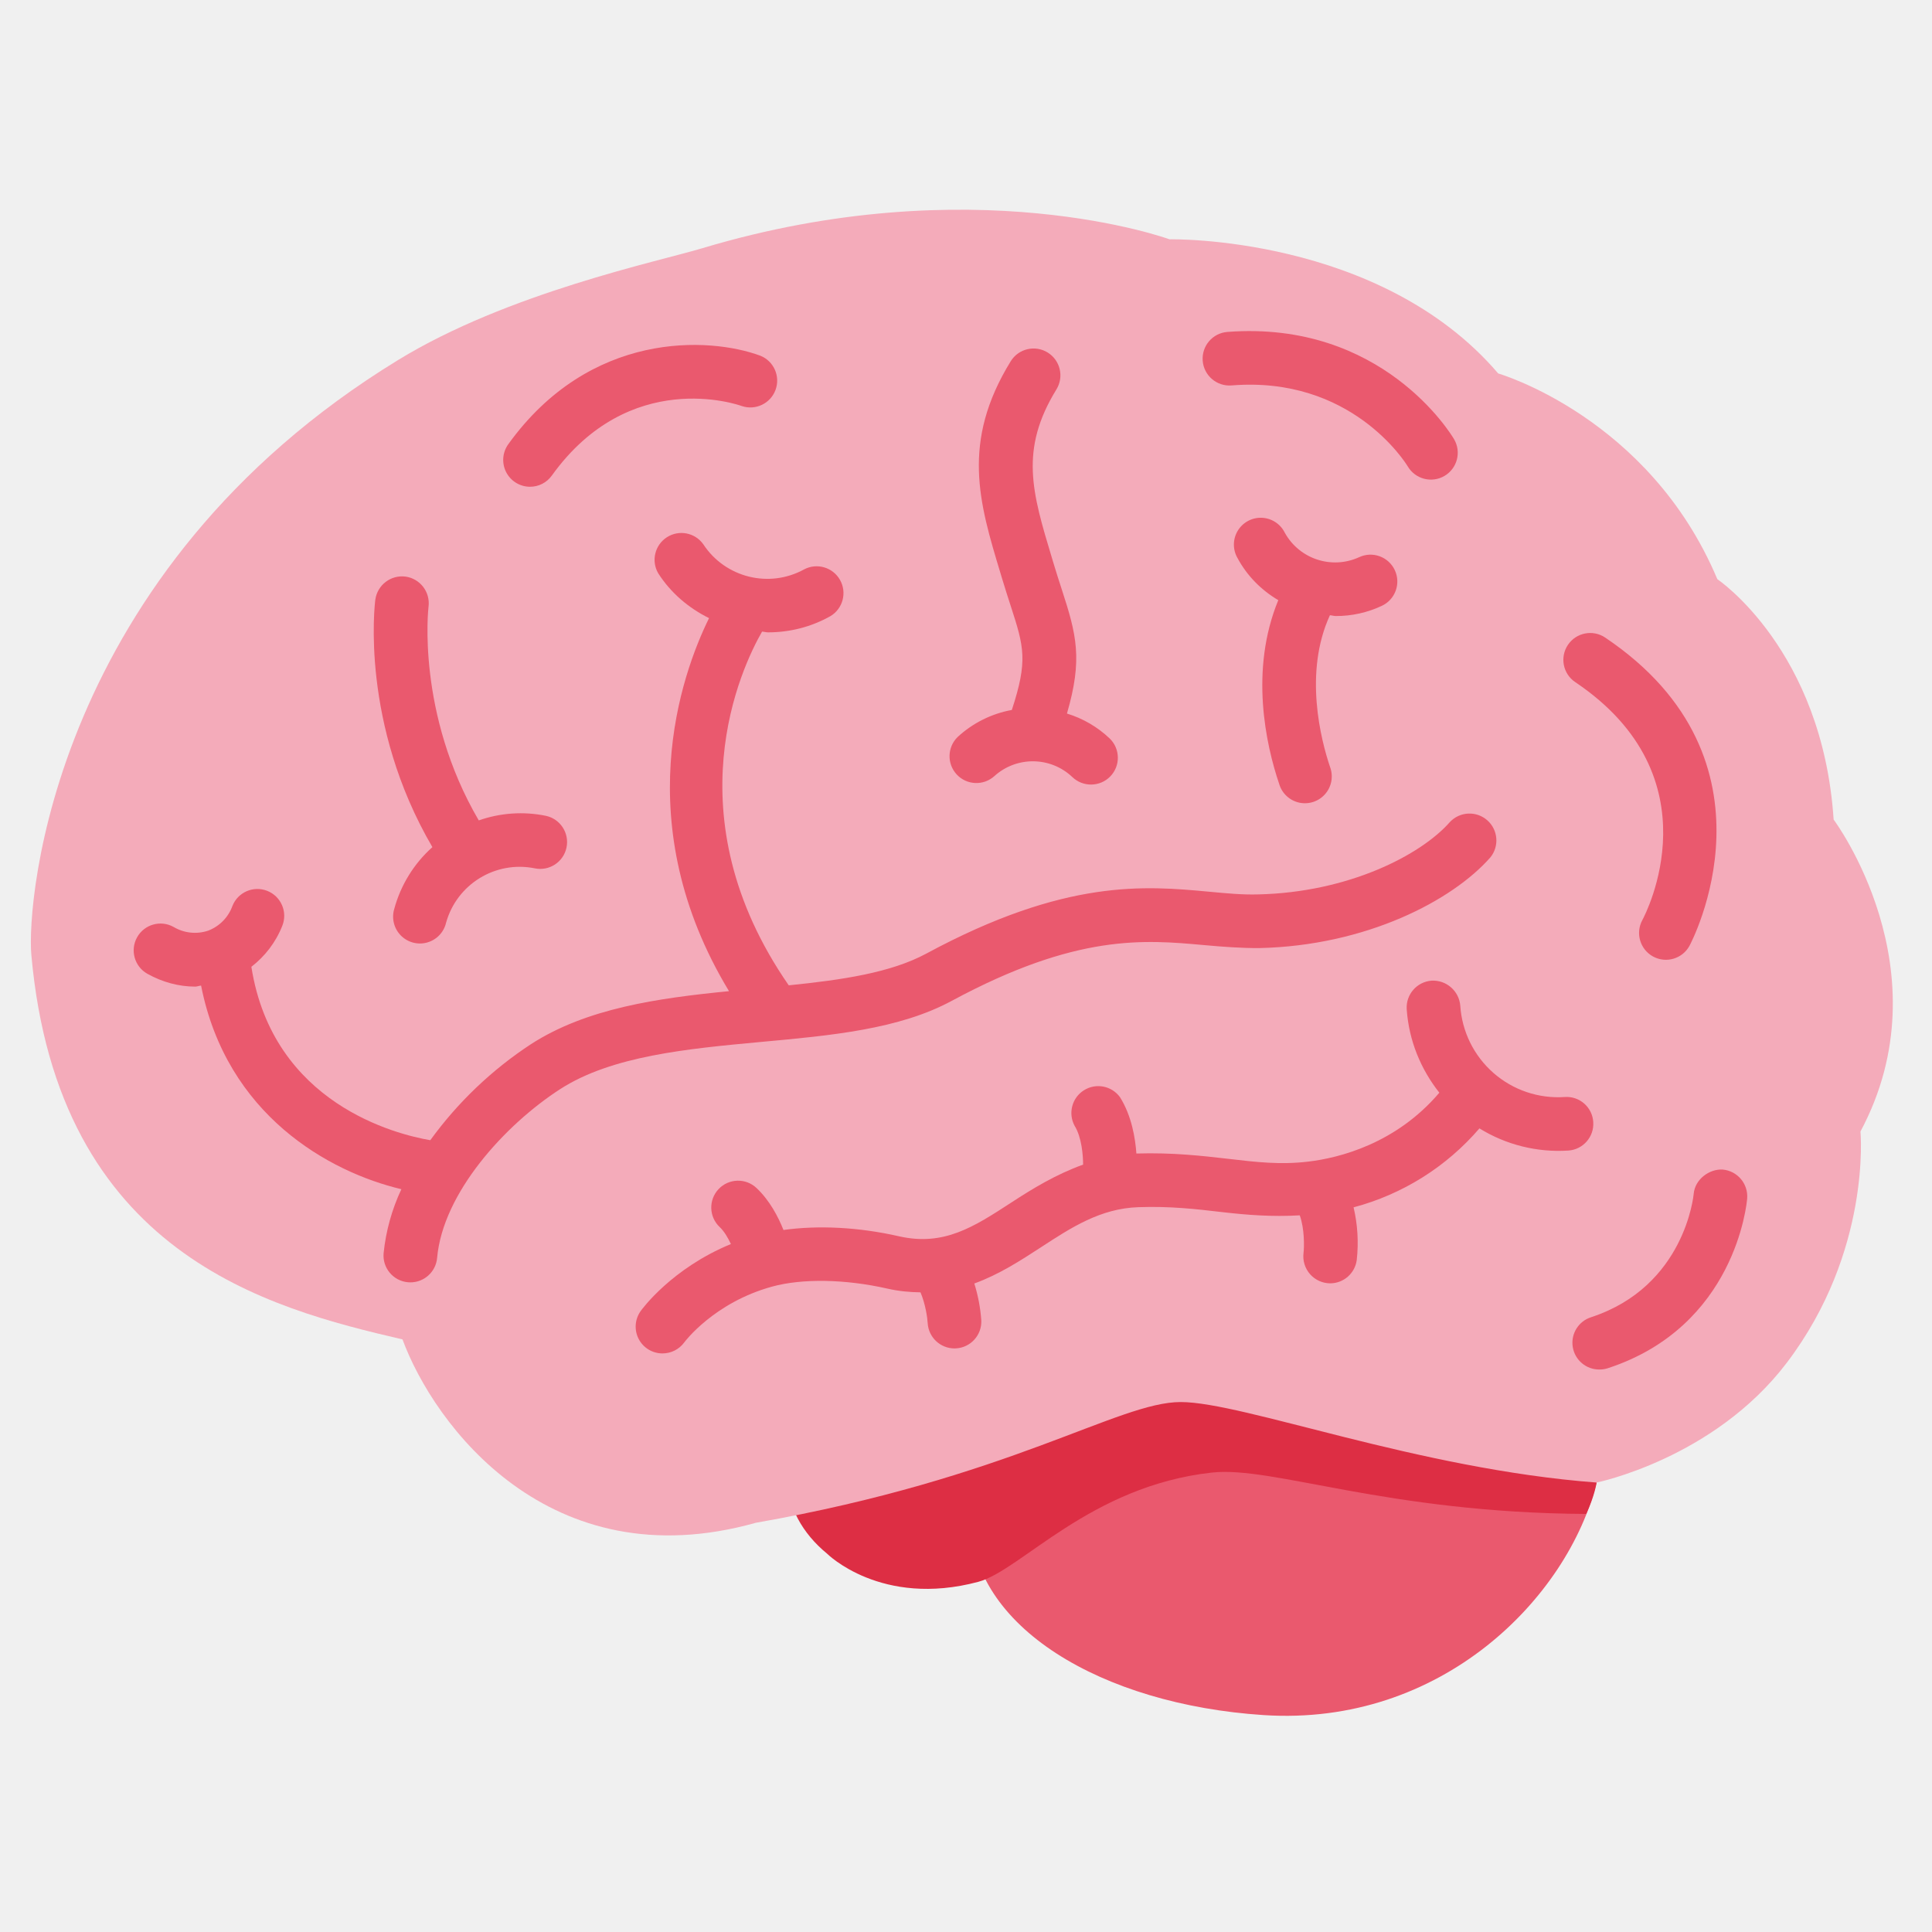
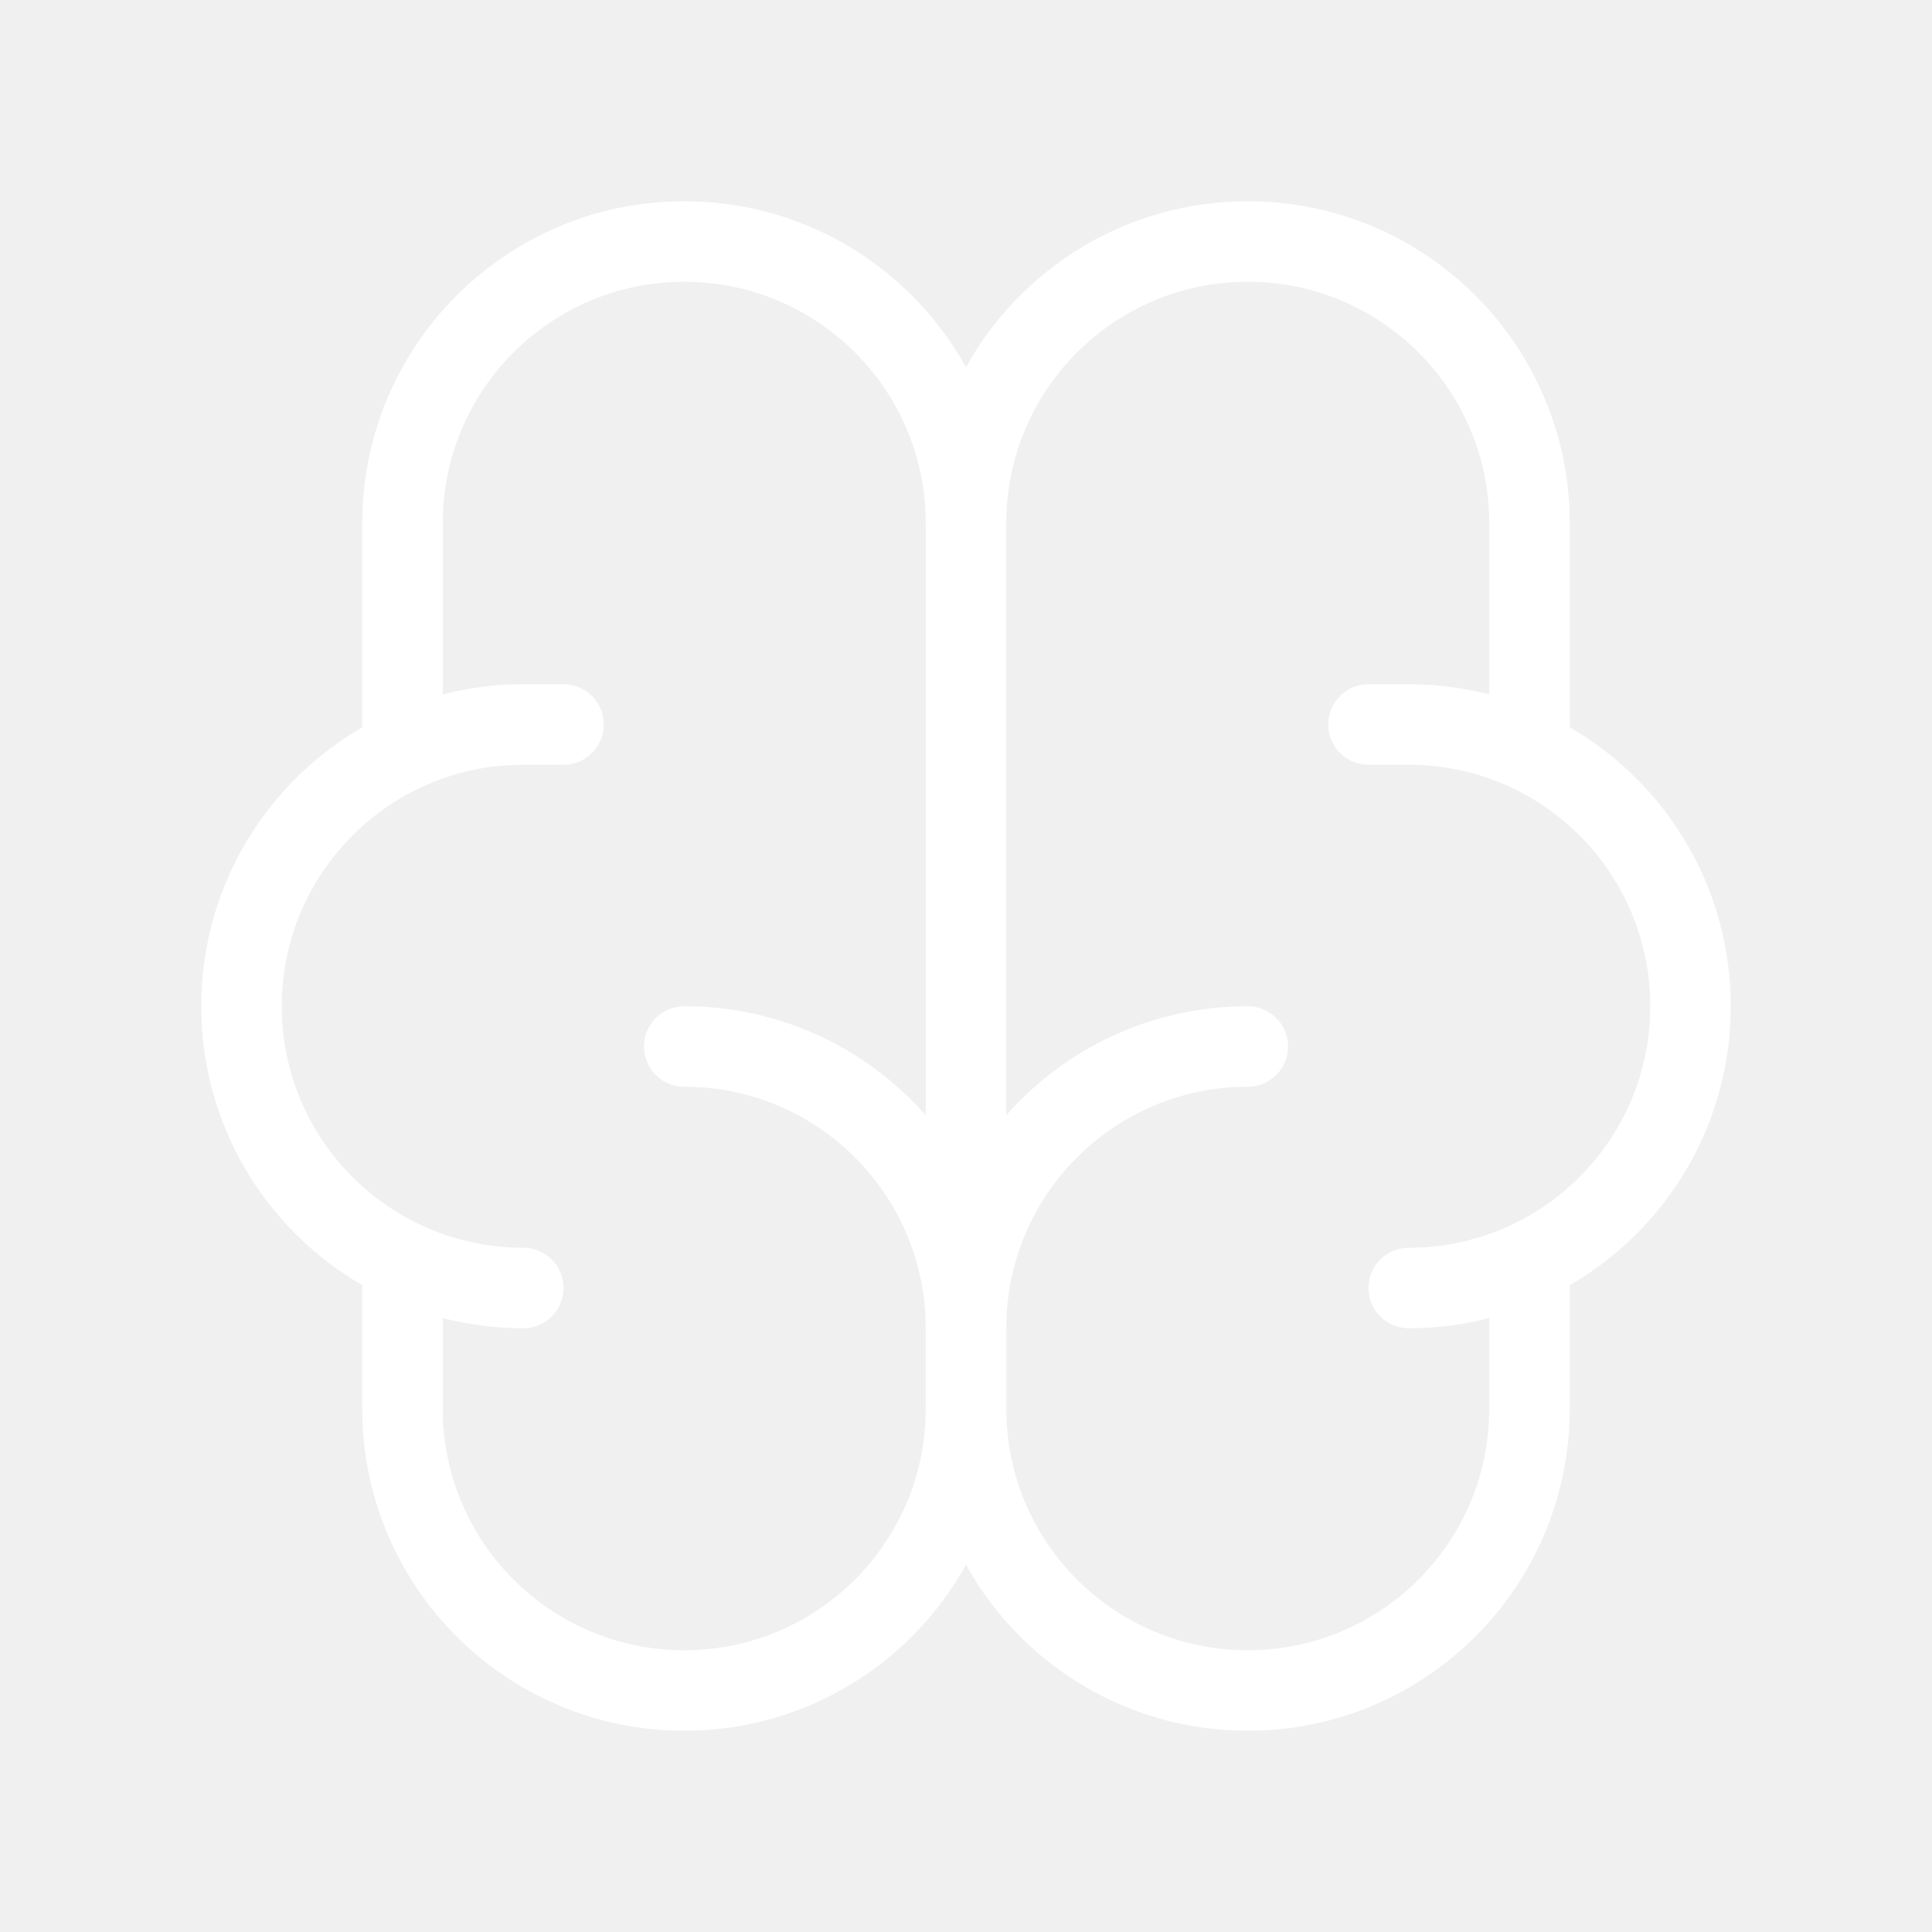
- <svg xmlns="http://www.w3.org/2000/svg" width="800px" height="800px" viewBox="0 0 36 36" aria-hidden="true" role="img" class="iconify iconify--twemoji" preserveAspectRatio="xMidYMid meet">
-   <path fill="#EA596E" d="M29.896 26.667c.003.283-.07.653-.146.958c-.531 2.145-2.889 4.552-6.208 4.333c-3.008-.198-5.458-1.642-5.458-3.667s2.444-3.667 5.458-3.667s6.335.018 6.354 2.043z">
- 
- </path>
-   <path fill="#DD2E44" d="M23.542 24.964c-1.619 0-5.314.448-6.162.448c-1.498 0-2.713.94-2.713 2.1c0 .558.286 1.062.744 1.438c0 0 1.006 1.009 2.818.525c.793-.212 2.083-1.786 4.354-2.036c1.131-.125 3.25.75 6.974.771c.16-.344.193-.583.193-.583c0-2.027-3.194-2.663-6.208-2.663z">
- 
- </path>
-   <path fill="#F4ABBA" d="M29.75 27.625s2.184-.443 3.542-2.229c1.583-2.083 1.375-4.312 1.375-4.312c1.604-3-.5-5.813-.5-5.813C33.958 12.104 32 10.792 32 10.792c-1.271-3.021-4.083-3.833-4.083-3.833c-2.208-2.583-6.125-2.5-6.125-2.5s-3.67-1.345-8.708.167c-.833.25-3.625.833-5.667 2.083C.981 10.649.494 16.793.584 17.792C1.083 23.375 5 24.375 7.5 24.958c.583 1.583 2.729 4.5 6.583 3.417c4.75-.833 6.75-2.25 7.917-2.25s4.417 1.25 7.75 1.5z">
- 
- </path>
-   <g fill="#EA596E">
-     <path d="M17.737 18.648c2.328-1.255 3.59-1.138 4.704-1.037c.354.032.689.057 1.028.055c1.984-.045 3.591-.881 4.302-1.69a.501.501 0 0 0-.752-.661c-.548.624-1.899 1.313-3.573 1.351c-.3.009-.601-.021-.913-.05c-1.195-.111-2.679-.247-5.271 1.152c-.665.359-1.577.492-2.565.592c-2.197-3.171-.875-5.933-.497-6.591c.037.002.073.014.111.014c.4 0 .802-.098 1.166-.304a.5.5 0 0 0-.492-.87a1.426 1.426 0 0 1-1.88-.467a.5.5 0 0 0-.841.539c.237.371.571.65.948.837c-.521 1.058-1.51 3.84.372 6.951c-1.324.13-2.65.317-3.688.986a7.182 7.182 0 0 0-1.878 1.791c-.629-.108-2.932-.675-3.334-3.231c.25-.194.452-.45.577-.766a.5.5 0 1 0-.93-.368a.772.772 0 0 1-.454.461a.777.777 0 0 1-.643-.07a.5.5 0 0 0-.486.874c.284.158.588.238.89.238c.037 0 .072-.017.109-.019c.476 2.413 2.383 3.473 3.732 3.794a3.69 3.69 0 0 0-.331 1.192a.5.5 0 0 0 .454.542l.045.002a.5.5 0 0 0 .498-.456c.108-1.213 1.265-2.48 2.293-3.145c.964-.621 2.375-.752 3.741-.879c1.325-.121 2.577-.237 3.558-.767zm12.866-1.504a.5.5 0 0 0 .878.48c.019-.034 1.842-3.449-1.571-5.744a.5.5 0 0 0-.558.83c2.644 1.778 1.309 4.326 1.251 4.434zM9.876 9.07a.497.497 0 0 0 .406-.208c1.45-2.017 3.458-1.327 3.543-1.295a.5.5 0 0 0 .345-.938c-.96-.356-3.177-.468-4.7 1.65a.5.5 0 0 0 .406.791zm13.072-1.888c2.225-.181 3.237 1.432 3.283 1.508a.5.5 0 0 0 .863-.507c-.054-.091-1.34-2.218-4.224-1.998a.5.5 0 0 0 .078.997zm9.15 14.611c-.246-.014-.517.181-.539.457c-.002.018-.161 1.719-1.91 2.294a.499.499 0 0 0 .157.975a.499.499 0 0 0 .156-.025c2.372-.778 2.586-3.064 2.594-3.161a.502.502 0 0 0-.458-.54z">
- 
- </path>
-     <path d="M7.347 16.934a.5.5 0 1 0 .965.26a1.423 1.423 0 0 1 1.652-1.014a.5.5 0 0 0 .205-.979a2.354 2.354 0 0 0-1.248.086c-1.166-1.994-.939-3.96-.936-3.981a.502.502 0 0 0-.429-.562a.503.503 0 0 0-.562.427c-.013.097-.28 2.316 1.063 4.614a2.376 2.376 0 0 0-.71 1.149zm11.179-2.47a1.069 1.069 0 0 1 1.455.015a.502.502 0 0 0 .707-.011a.5.5 0 0 0-.01-.707a2.004 2.004 0 0 0-.797-.465c.296-1.016.179-1.467-.096-2.312a20.6 20.6 0 0 1-.157-.498l-.03-.1c-.364-1.208-.605-2.005.087-3.13a.5.5 0 0 0-.852-.524c-.928 1.508-.587 2.637-.192 3.944l.03.1c.059.194.113.364.163.517c.247.761.322 1.016.02 1.936a2.022 2.022 0 0 0-1.01.504a.5.5 0 0 0 .682.731zm6.365-2.985a2 2 0 0 0 .859-.191a.5.5 0 0 0-.426-.905a1.072 1.072 0 0 1-1.384-.457a.5.5 0 1 0-.881.472c.18.336.448.601.76.785c-.537 1.305-.232 2.691.017 3.426a.5.5 0 1 0 .947-.319c-.168-.498-.494-1.756-.002-2.826c.038.002.073.015.11.015zm4.797 9.429a.497.497 0 0 0-.531-.467a1.825 1.825 0 0 1-1.947-1.703a.509.509 0 0 0-.533-.465a.502.502 0 0 0-.465.533c.041.59.266 1.122.608 1.555c-.804.946-1.857 1.215-2.444 1.284c-.519.062-.973.009-1.498-.053c-.481-.055-1.025-.118-1.698-.098l-.005.001c-.02-.286-.088-.703-.305-1.05a.501.501 0 0 0-.847.531c.134.215.159.558.159.725c-.504.181-.94.447-1.334.704c-.704.458-1.259.82-2.094.632c-.756-.173-1.513-.208-2.155-.118c-.1-.251-.258-.551-.502-.782a.5.5 0 0 0-.687.727c.086.081.154.199.209.317c-1.103.454-1.656 1.213-1.682 1.25a.499.499 0 0 0 .407.788a.502.502 0 0 0 .406-.205c.005-.008.554-.743 1.637-1.04c.56-.154 1.363-.141 2.146.037c.219.05.422.067.619.07c.093.218.129.477.134.573a.501.501 0 0 0 .499.472l.027-.001a.5.5 0 0 0 .473-.523a3.023 3.023 0 0 0-.13-.686c.461-.167.862-.428 1.239-.673c.572-.373 1.113-.726 1.82-.749c.592-.021 1.08.036 1.551.091c.474.055.94.091 1.454.061c.091.253.084.591.07.704a.503.503 0 0 0 .497.563a.5.5 0 0 0 .495-.435a2.883 2.883 0 0 0-.059-.981a4.67 4.67 0 0 0 2.345-1.471a2.807 2.807 0 0 0 1.656.413a.499.499 0 0 0 .465-.531z">
- 
- </path>
-   </g>
+ <svg xmlns="http://www.w3.org/2000/svg" width="240" height="240" viewBox="0 0 24 24" fill="none" stroke="white" stroke-width="1" stroke-linecap="round" stroke-linejoin="round">
+   <path d="M19 9.3v-2.8a3.5 3.5 0 0 0 -7 0" />
+   <path d="M17.5 16a3.5 3.5 0 0 0 0 -7h-.5" />
+   <path d="M15.5 13a3.5 3.5 0 0 0 -3.5 3.5v1a3.5 3.5 0 0 0 7 0v-1.8" />
+   <path d="M8.5 13a3.5 3.5 0 0 1 3.5 3.5v1a3.5 3.5 0 0 1 -7 0v-1.8" />
+   <path d="M6.5 16a3.5 3.5 0 0 1 0 -7h.5" />
+   <path d="M5 9.3v-2.8a3.5 3.5 0 0 1 7 0v10" />
</svg>
